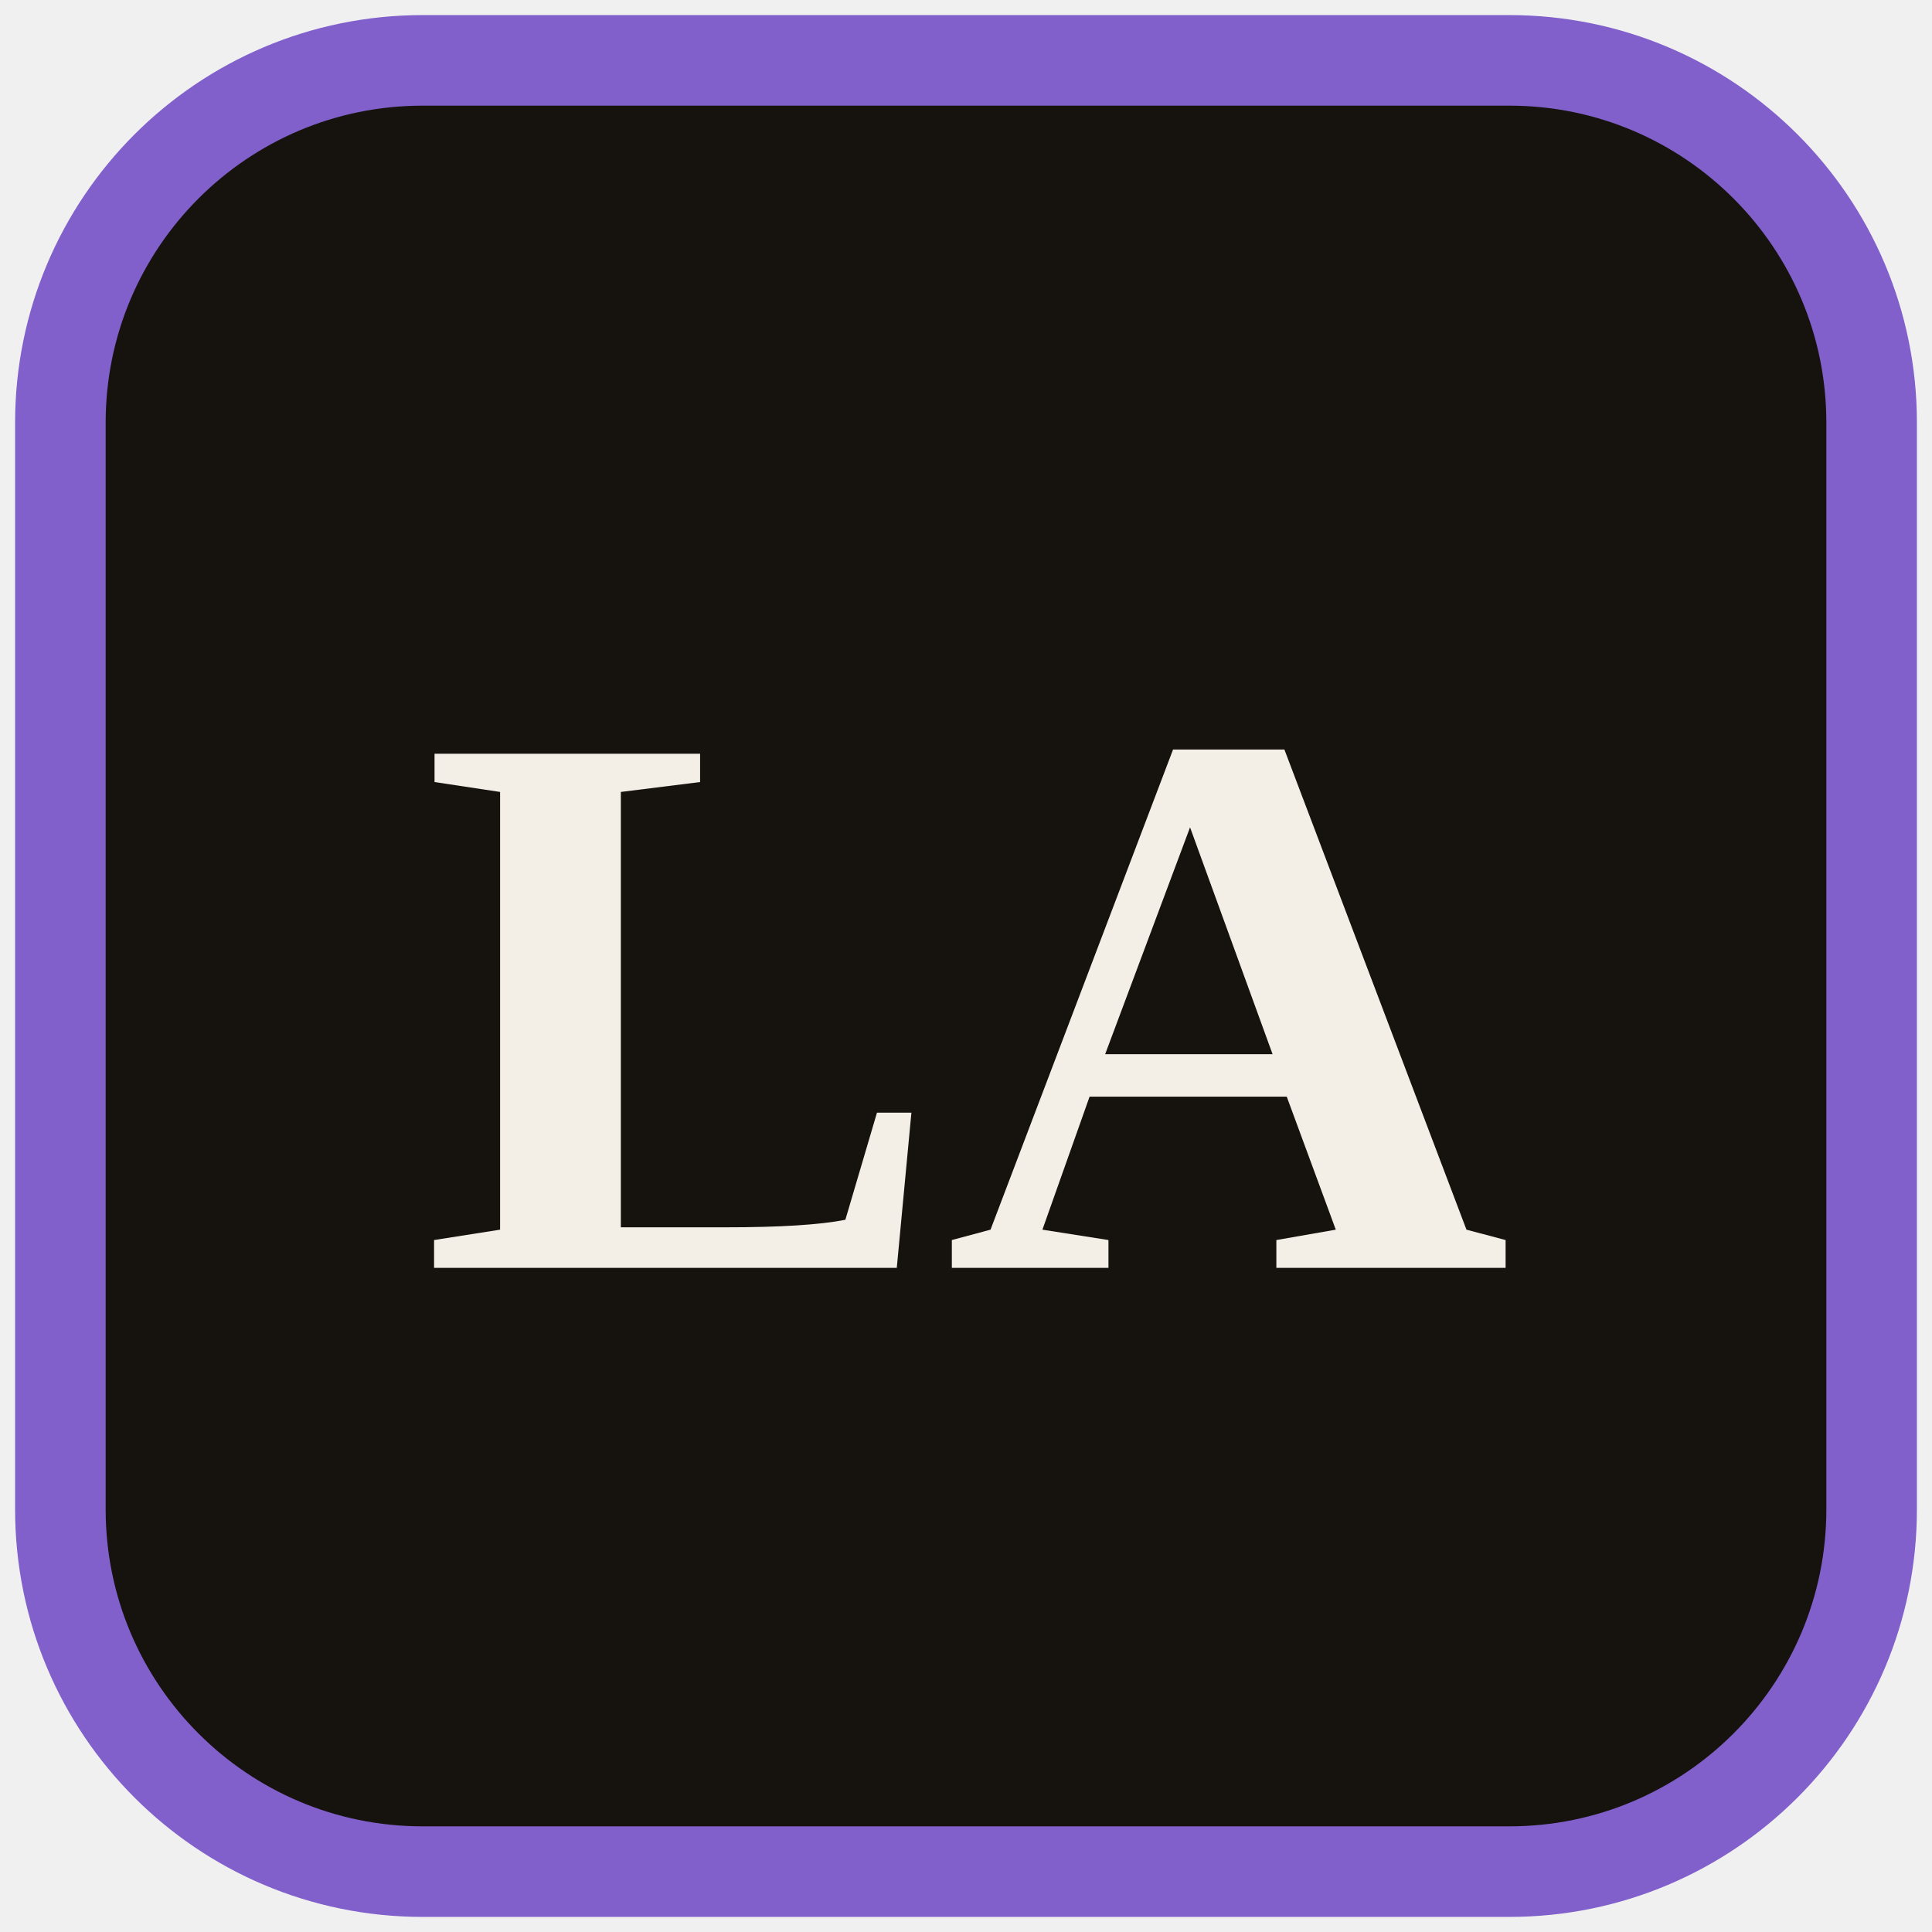
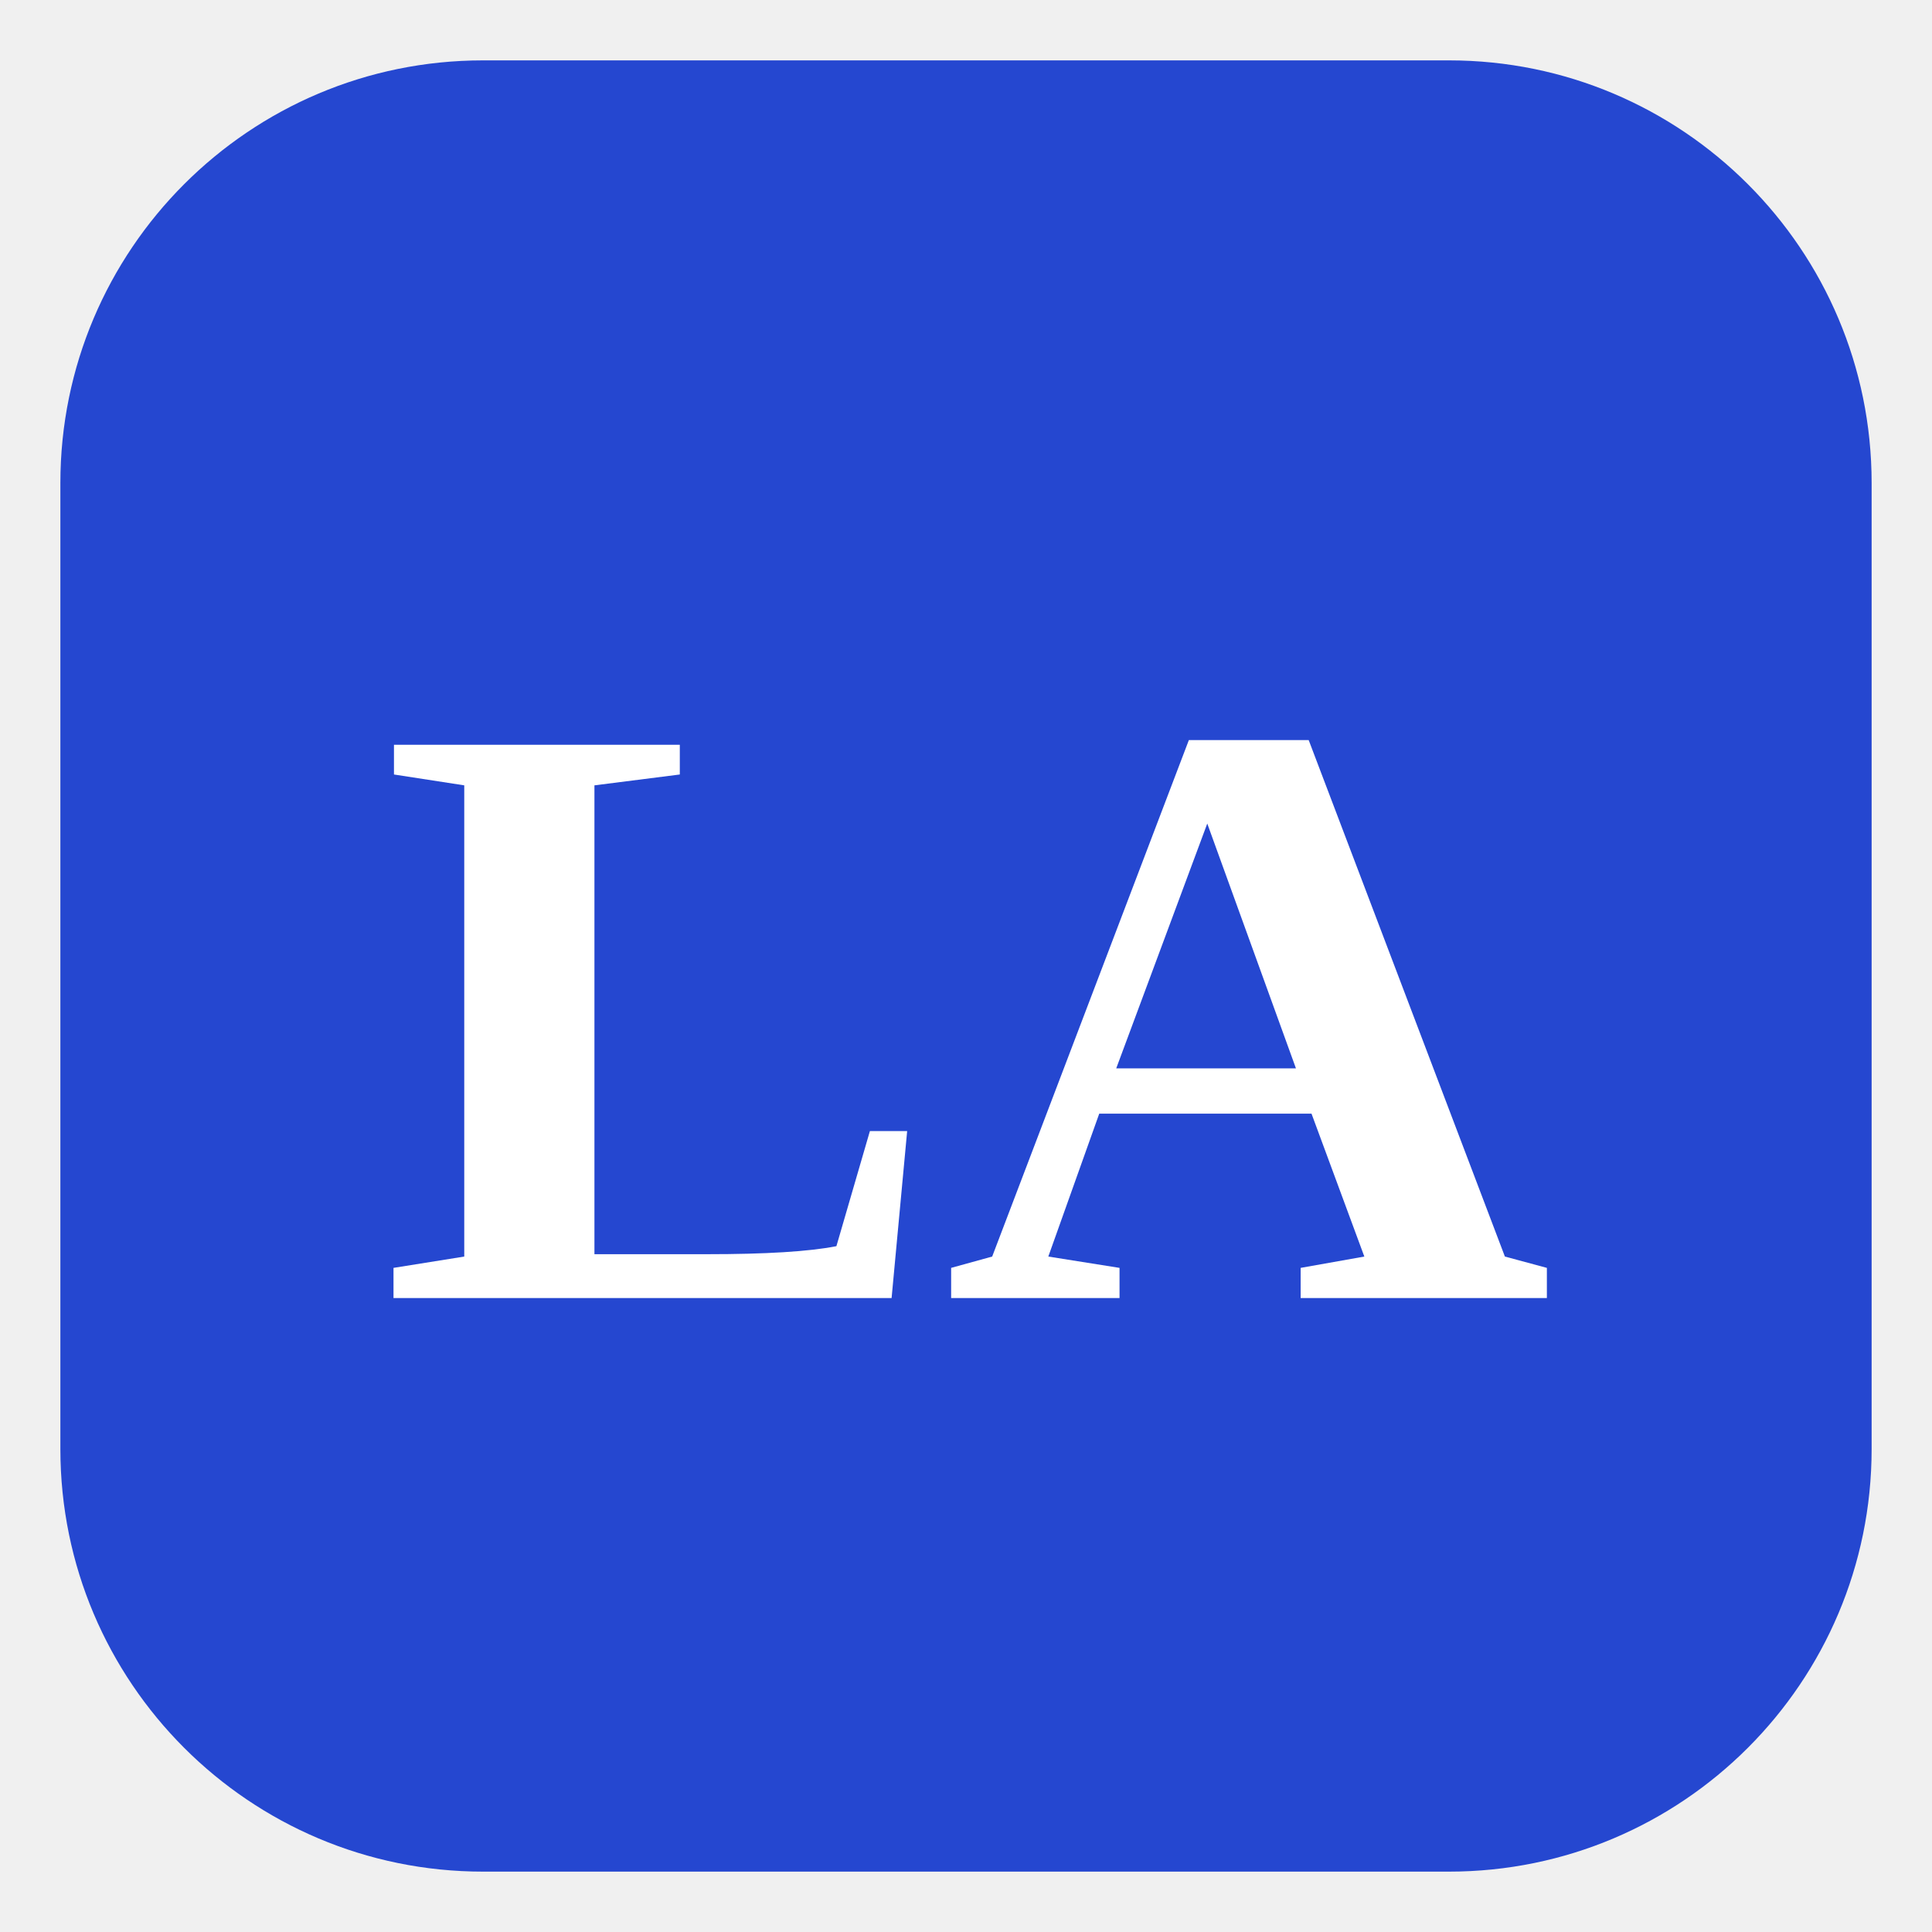
<svg xmlns="http://www.w3.org/2000/svg" viewBox="0 0 64 64">
-   <rect x="2" y="2" width="60" height="60" rx="12" fill="#16130F" stroke="#8160CC" stroke-width="3" />
-   <text x="32" y="42" text-anchor="middle" font-family="Georgia, 'Times New Roman', serif" font-weight="600" font-size="26" fill="#F4EFE6">LA</text>
+   <rect x="2" y="2" width="60" height="60" rx="14" fill="#2547D0" />
+   <text x="32" y="43" text-anchor="middle" font-family="Georgia, 'Times New Roman', serif" font-weight="600" font-size="28" fill="#FFFFFF">LA</text>
</svg>
